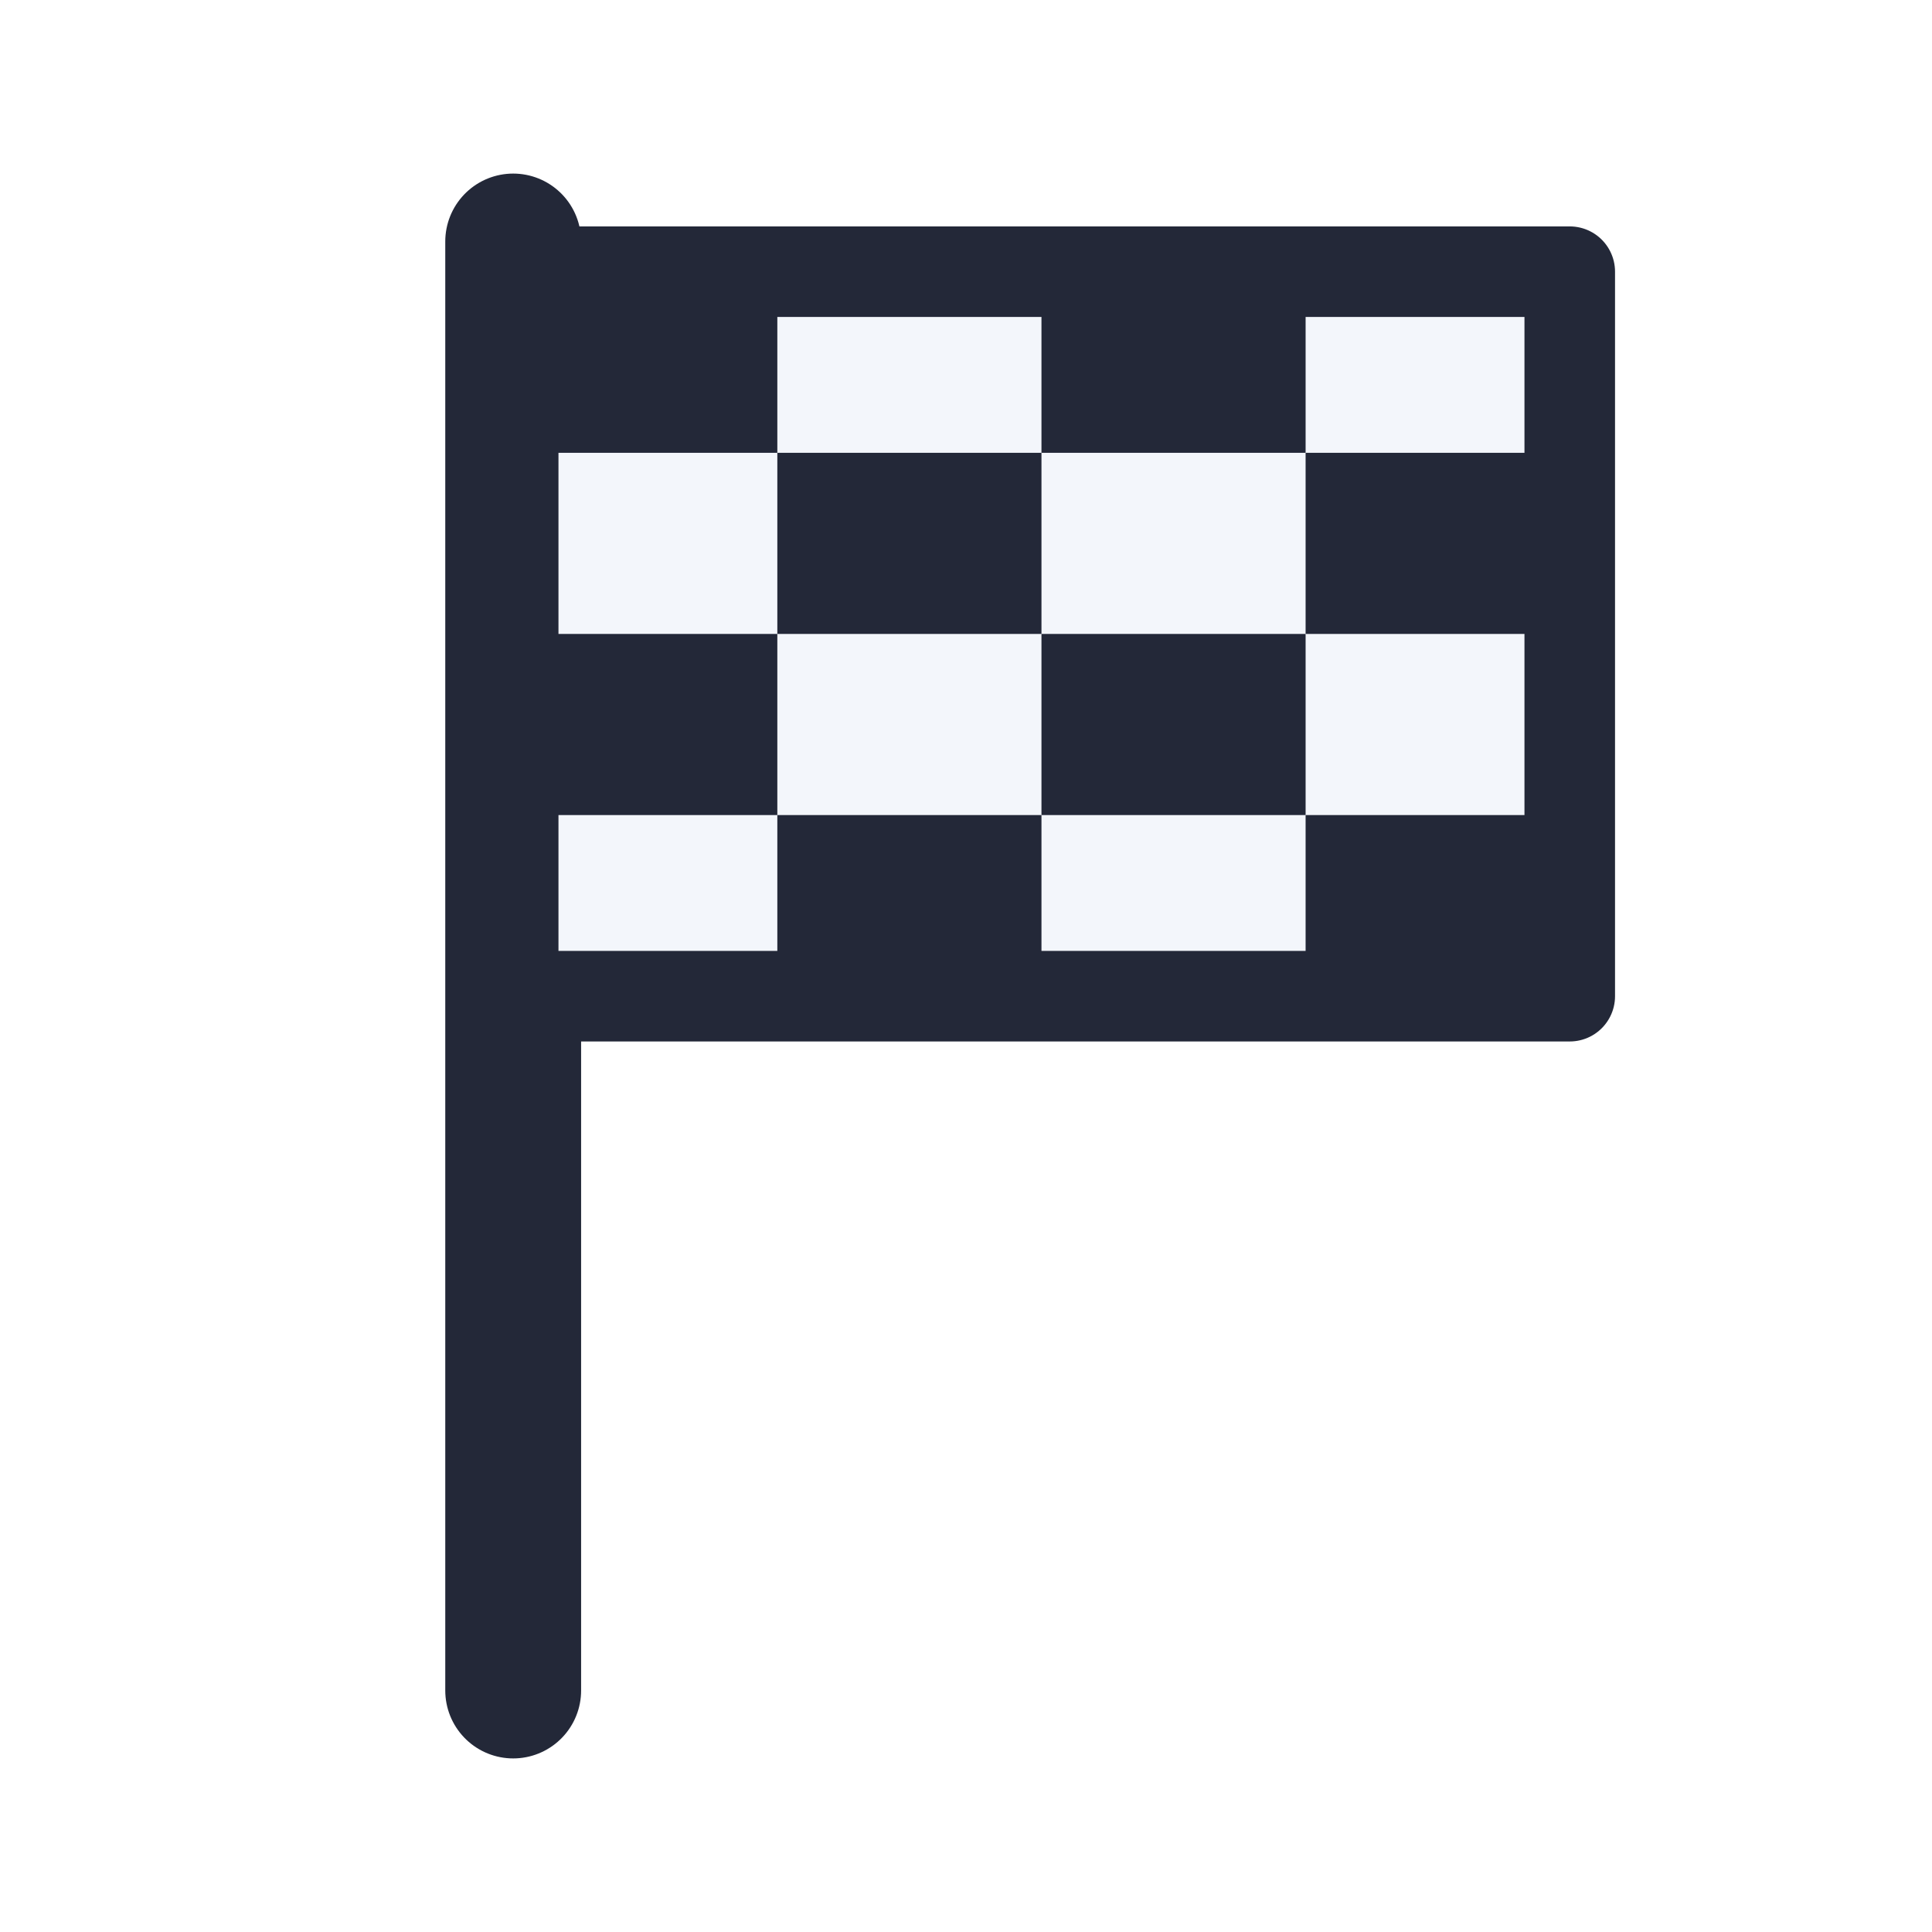
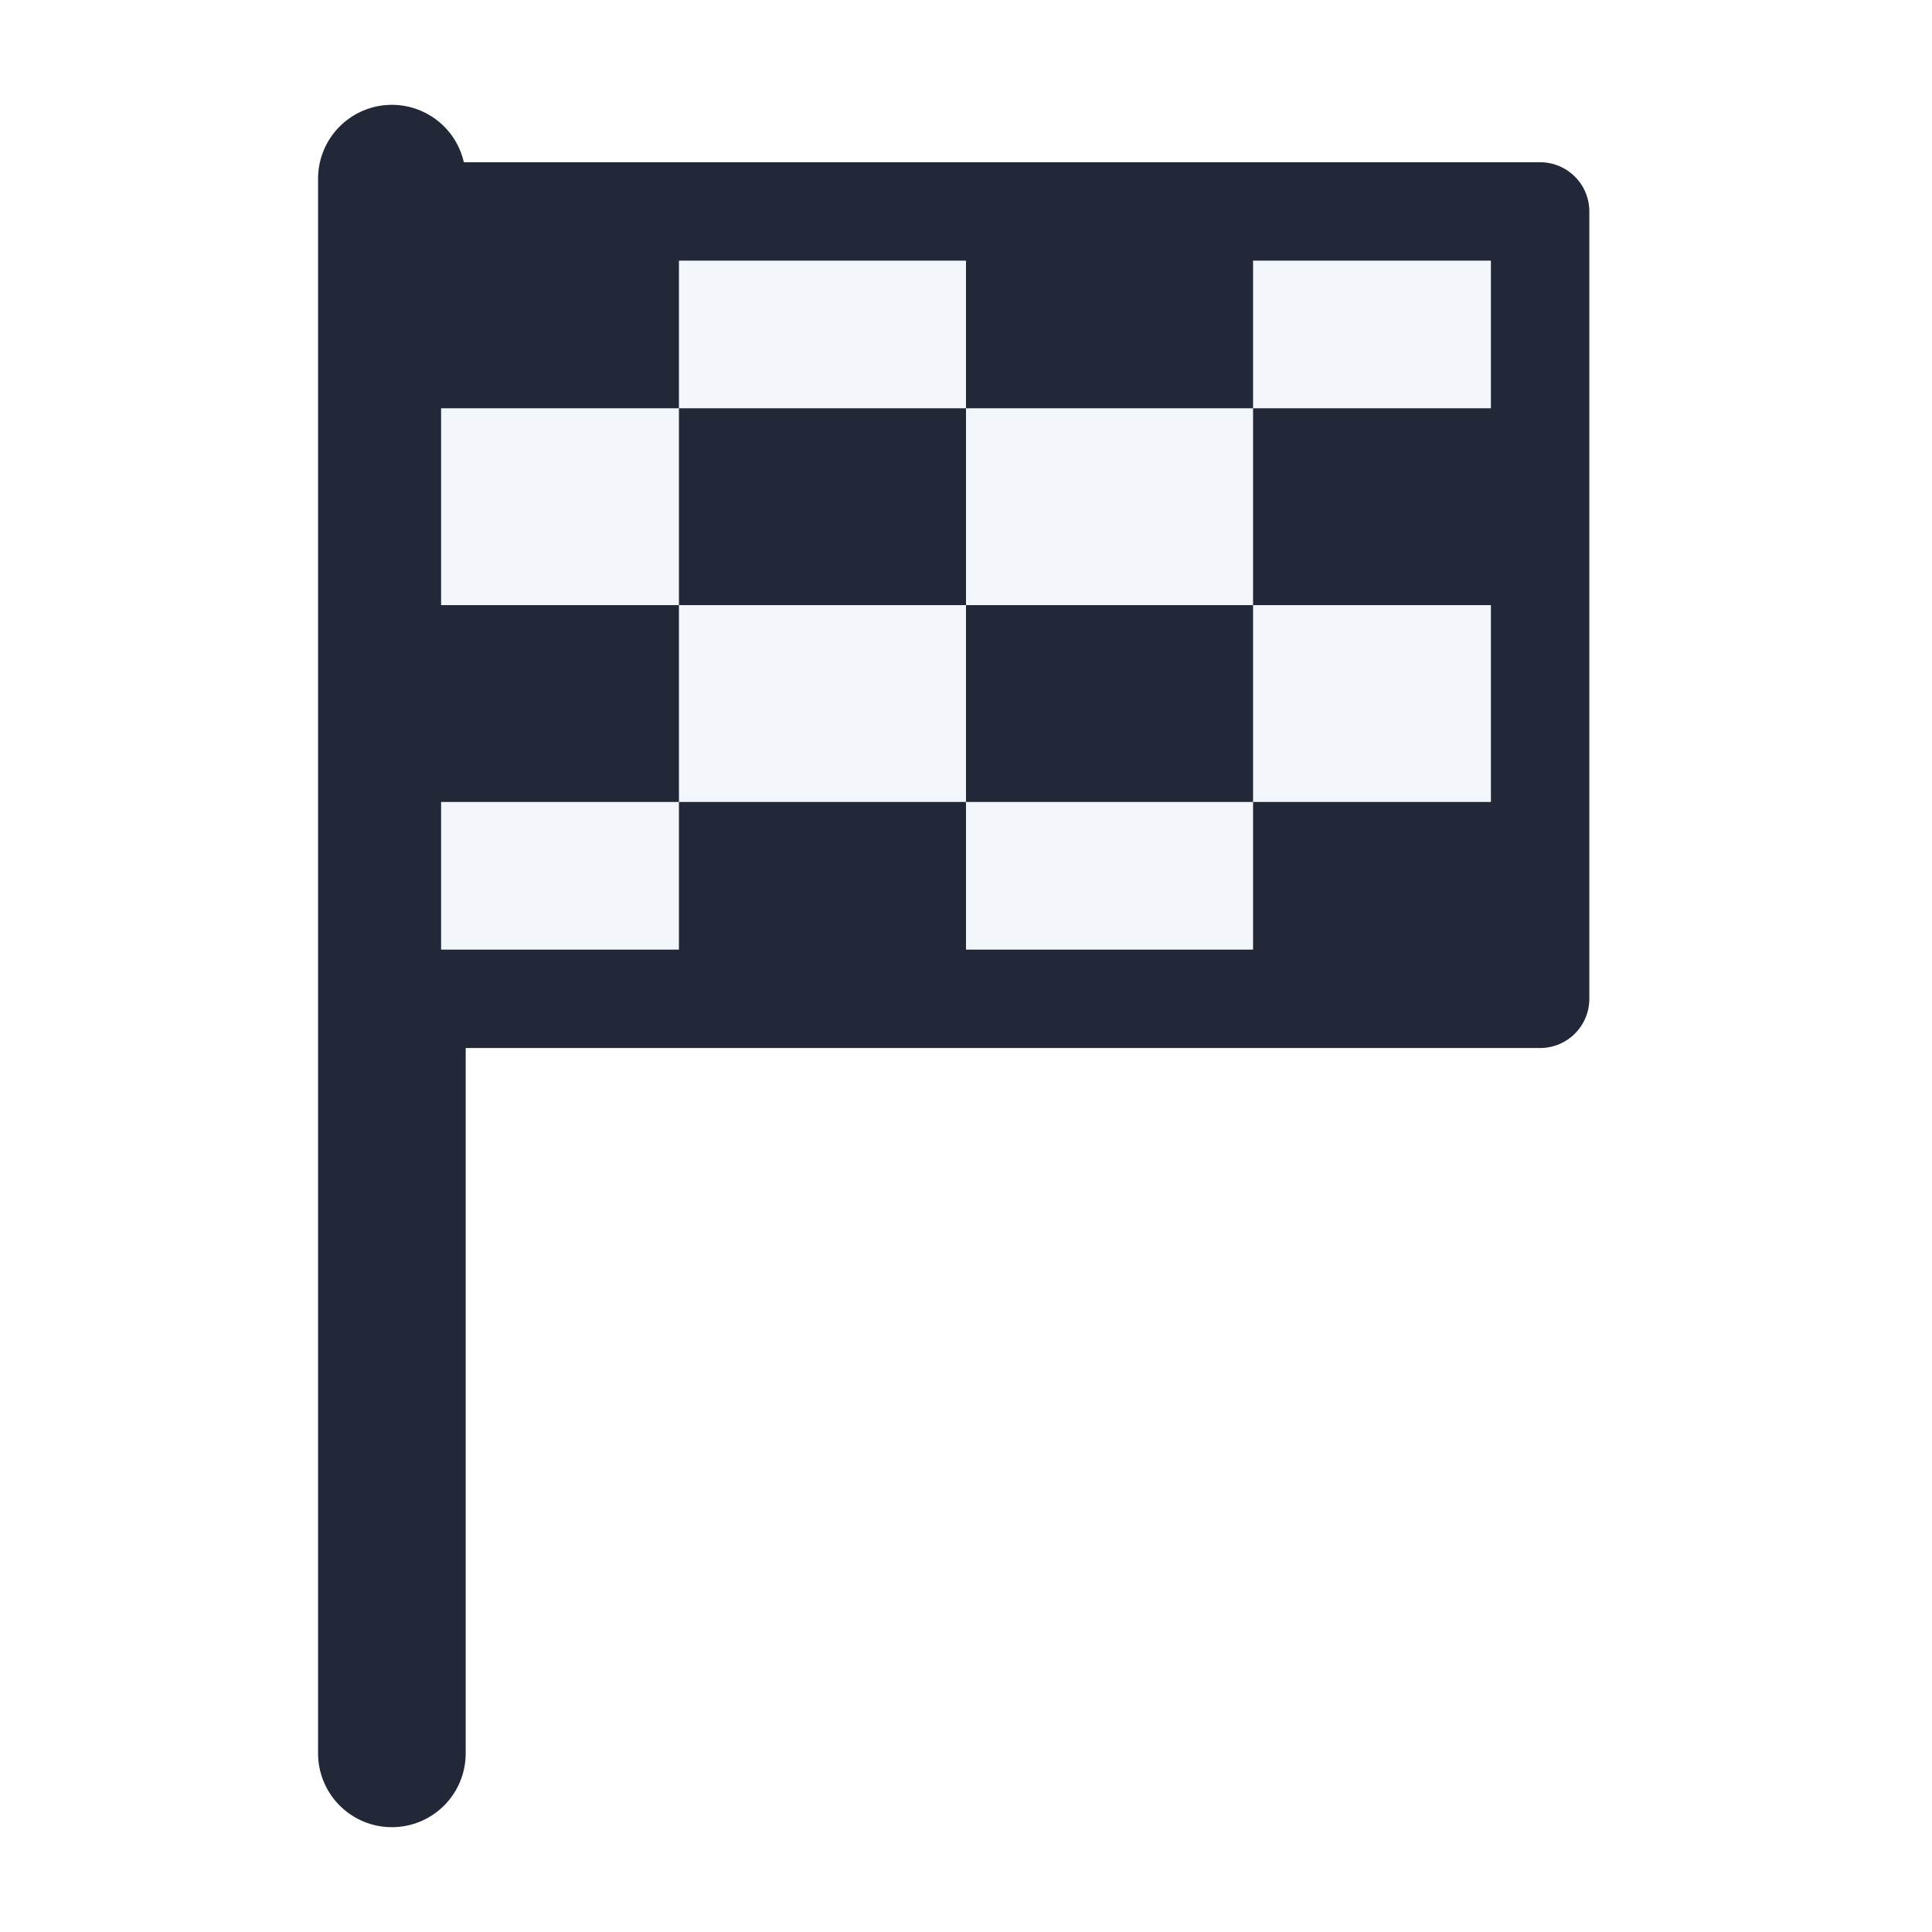
- <svg xmlns="http://www.w3.org/2000/svg" viewBox="0 0 128 128">
+ <svg xmlns="http://www.w3.org/2000/svg" viewBox="10.11 5.11 117.78 117.78">
  <path d="M34 16 L34 112" stroke="#232838" stroke-width="9" stroke-linecap="round" />
  <path d="M34 18 L104 18 L104 66 L34 66 Z" fill="#f3f6fb" stroke="#232838" stroke-width="6" stroke-linejoin="round" />
  <g fill="#232838">
    <rect x="34" y="18" width="17.5" height="12" />
    <rect x="69" y="18" width="17.5" height="12" />
    <rect x="51.5" y="30" width="17.5" height="12" />
    <rect x="86.5" y="30" width="17.5" height="12" />
    <rect x="34" y="42" width="17.5" height="12" />
    <rect x="69" y="42" width="17.5" height="12" />
    <rect x="51.5" y="54" width="17.5" height="12" />
    <rect x="86.5" y="54" width="17.5" height="12" />
  </g>
</svg>
